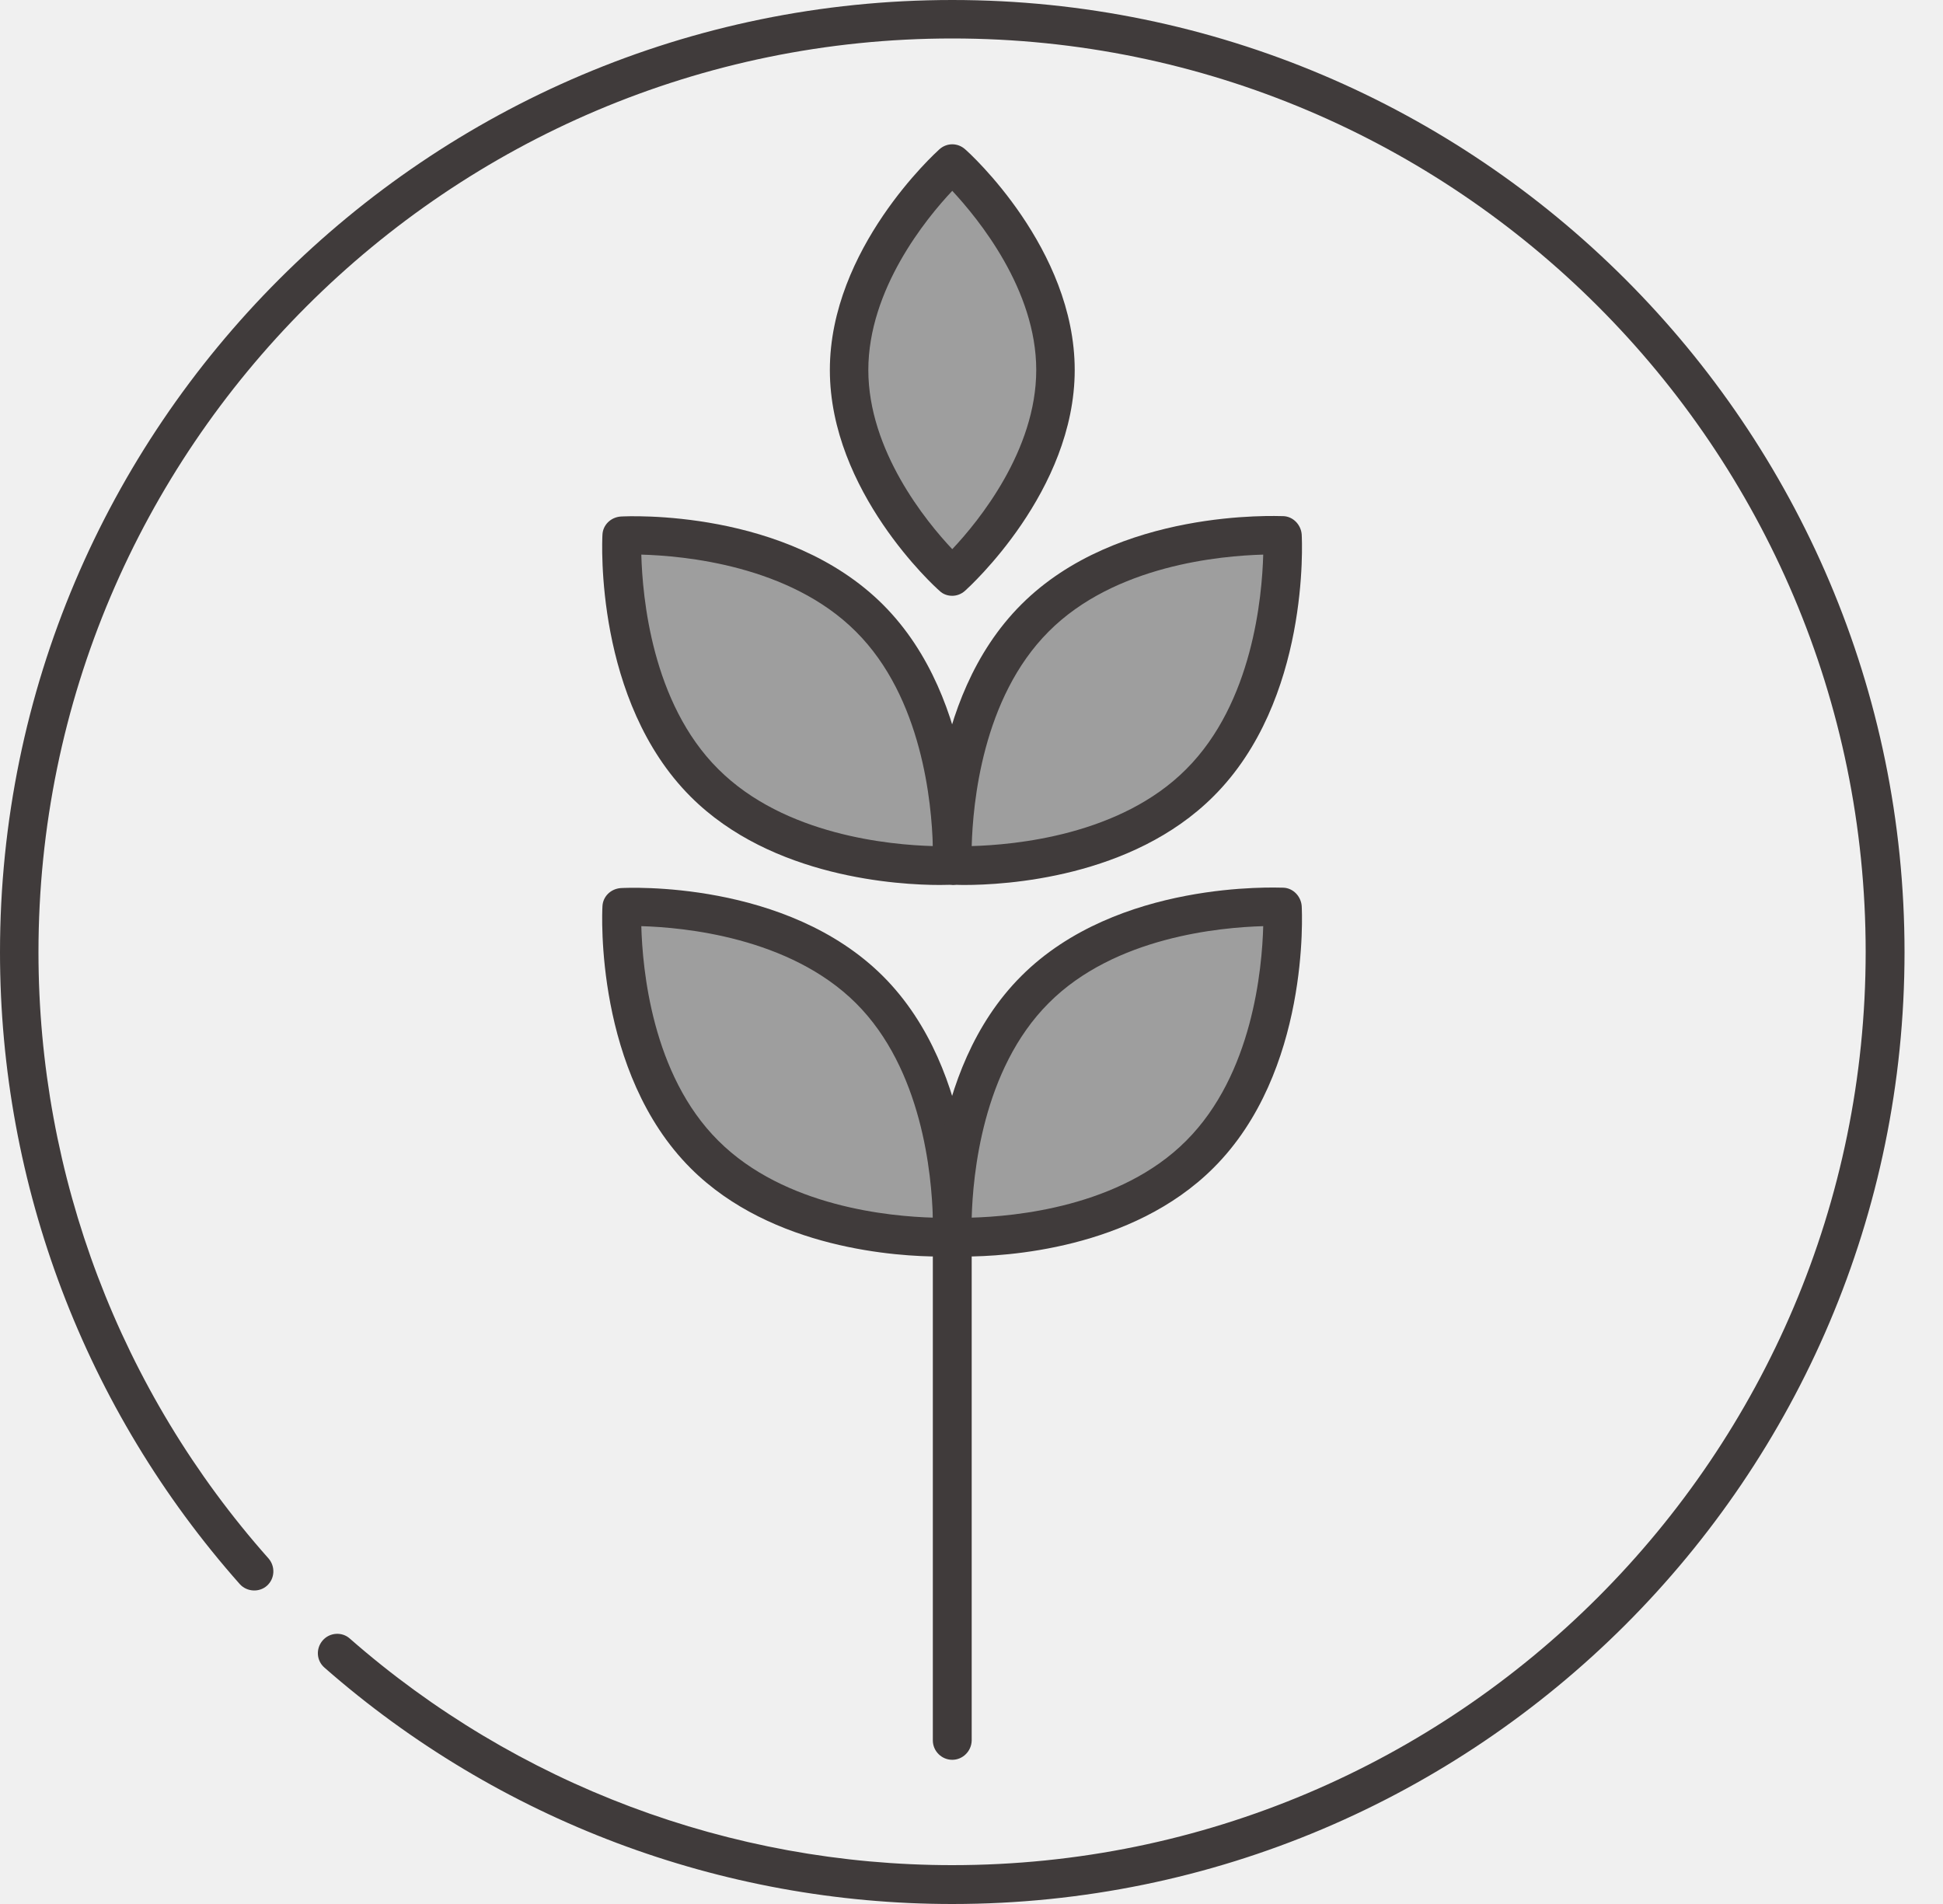
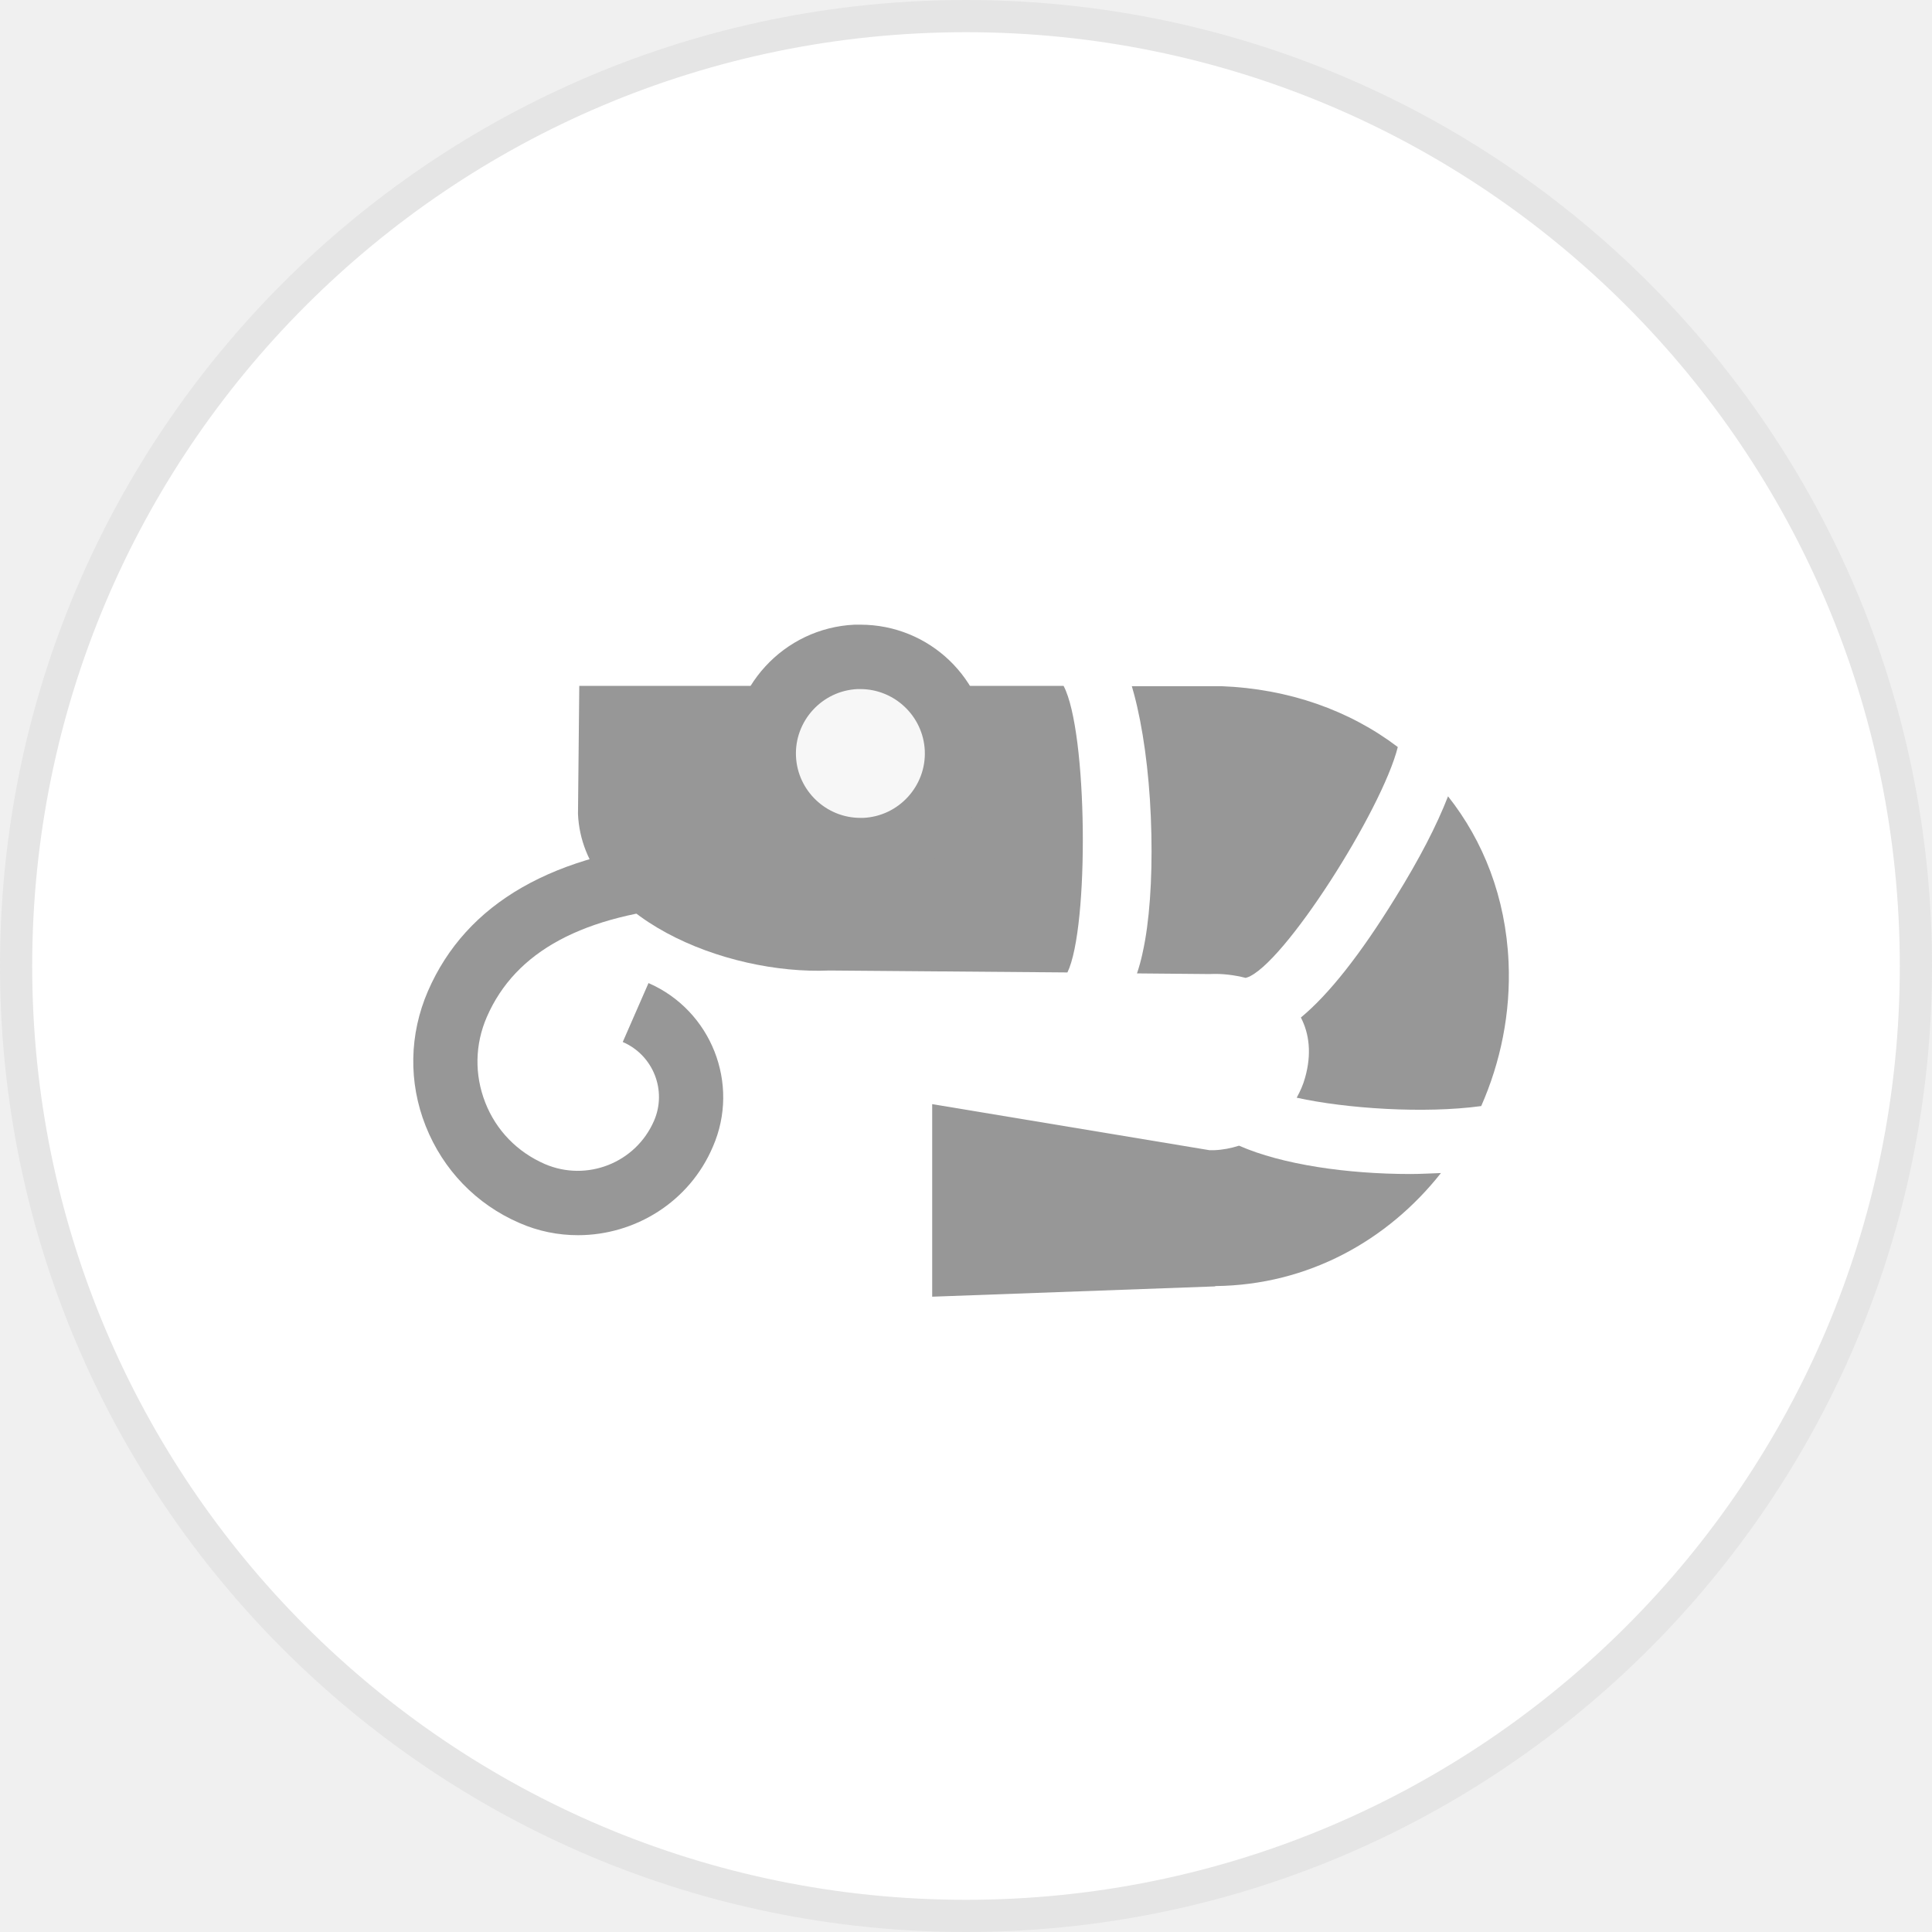
- <svg xmlns="http://www.w3.org/2000/svg" width="50" height="49" viewBox="0 0 50 49" fill="none">
-   <path d="M24.505 49C18.554 49 12.823 46.84 8.352 42.919C8.142 42.739 8.122 42.429 8.302 42.219C8.482 42.009 8.802 41.989 9.002 42.169C13.293 45.929 18.794 48 24.505 48C37.468 48 48.01 37.458 48.01 24.495C48.01 11.532 37.468 0.99 24.505 0.99C11.542 0.99 0.99 11.542 0.99 24.505C0.99 30.266 3.091 35.807 6.911 40.108C7.091 40.318 7.071 40.628 6.871 40.808C6.671 40.988 6.351 40.968 6.171 40.768C2.19 36.277 0 30.506 0 24.505C0 10.992 10.992 0 24.505 0C38.018 0 49.01 10.992 49.01 24.505C49.01 38.018 38.008 49 24.505 49Z" fill="#403B3B" />
-   <path d="M22.375 15.903C24.715 18.244 24.495 22.274 24.495 22.274C24.495 22.274 20.474 22.495 18.124 20.154C15.783 17.804 16.003 13.773 16.003 13.773C16.003 13.773 20.024 13.553 22.375 15.903Z" fill="#9E9E9E" />
-   <path d="M26.626 15.903C24.285 18.244 24.505 22.274 24.505 22.274C24.505 22.274 28.526 22.495 30.876 20.154C33.217 17.814 32.997 13.783 32.997 13.783C32.997 13.783 28.976 13.553 26.626 15.903Z" fill="#9E9E9E" />
-   <path d="M22.375 25.465C24.715 27.806 24.495 31.837 24.495 31.837C24.495 31.837 20.474 32.056 18.124 29.716C15.783 27.366 16.003 23.345 16.003 23.345C16.003 23.345 20.024 23.125 22.375 25.465Z" fill="#9E9E9E" />
-   <path d="M26.626 25.465C24.285 27.806 24.505 31.837 24.505 31.837C24.505 31.837 28.526 32.056 30.876 29.716C33.217 27.376 32.997 23.345 32.997 23.345C32.997 23.345 28.976 23.125 26.626 25.465Z" fill="#9E9E9E" />
-   <path d="M21.844 9.522C21.844 12.453 24.505 14.833 24.505 14.833C24.505 14.833 27.166 12.453 27.166 9.522C27.166 6.591 24.505 4.211 24.505 4.211C24.505 4.211 21.844 6.591 21.844 9.522Z" fill="#9E9E9E" />
-   <path d="M24.185 22.775C23.135 22.775 19.864 22.595 17.774 20.504C15.303 18.034 15.493 13.933 15.503 13.763C15.513 13.513 15.713 13.313 15.973 13.293C16.143 13.283 20.244 13.083 22.725 15.563C25.195 18.034 25.005 22.134 24.995 22.305C24.985 22.555 24.785 22.755 24.525 22.775C24.495 22.765 24.375 22.775 24.185 22.775ZM16.503 14.273C16.533 15.363 16.773 18.094 18.484 19.794C20.194 21.504 22.925 21.744 24.005 21.774C23.975 20.684 23.735 17.954 22.024 16.253C20.314 14.543 17.584 14.303 16.503 14.273Z" fill="#403B3B" />
-   <path d="M24.815 22.775C24.625 22.775 24.505 22.765 24.485 22.765C24.235 22.755 24.035 22.545 24.015 22.294C24.005 22.125 23.805 18.024 26.285 15.553C28.756 13.083 32.857 13.283 33.027 13.283C33.277 13.293 33.477 13.503 33.497 13.753C33.507 13.923 33.707 18.024 31.227 20.494C29.126 22.595 25.865 22.775 24.815 22.775ZM32.507 14.273C31.416 14.303 28.686 14.543 26.986 16.253C25.275 17.964 25.035 20.694 25.005 21.774C26.095 21.744 28.826 21.504 30.526 19.794C32.237 18.084 32.477 15.353 32.507 14.273Z" fill="#403B3B" />
-   <path d="M24.185 32.337C23.135 32.337 19.864 32.157 17.774 30.066C15.303 27.596 15.493 23.495 15.503 23.325C15.513 23.075 15.713 22.875 15.973 22.855C16.143 22.845 20.244 22.645 22.725 25.125C25.195 27.596 25.005 31.697 24.995 31.866C24.985 32.117 24.785 32.317 24.525 32.337C24.495 32.327 24.375 32.337 24.185 32.337ZM16.503 23.835C16.533 24.925 16.773 27.656 18.484 29.356C20.194 31.066 22.925 31.306 24.005 31.336C23.975 30.246 23.735 27.516 22.024 25.815C20.314 24.115 17.584 23.865 16.503 23.835Z" fill="#403B3B" />
-   <path d="M24.815 32.337C24.625 32.337 24.505 32.327 24.485 32.327C24.235 32.317 24.035 32.107 24.015 31.857C24.005 31.686 23.805 27.586 26.285 25.115C28.756 22.645 32.857 22.845 33.027 22.845C33.277 22.855 33.477 23.065 33.497 23.315C33.507 23.485 33.707 27.586 31.227 30.056C29.126 32.157 25.865 32.337 24.815 32.337ZM32.507 23.835C31.416 23.865 28.686 24.105 26.986 25.815C25.275 27.526 25.035 30.256 25.005 31.336C26.095 31.306 28.826 31.066 30.526 29.356C32.237 27.646 32.477 24.925 32.507 23.835Z" fill="#403B3B" />
-   <path d="M24.505 15.333C24.385 15.333 24.265 15.293 24.175 15.203C24.055 15.103 21.355 12.643 21.355 9.522C21.355 6.401 24.065 3.941 24.175 3.841C24.365 3.671 24.645 3.671 24.835 3.841C24.955 3.941 27.656 6.401 27.656 9.522C27.656 12.643 24.945 15.103 24.835 15.203C24.735 15.293 24.615 15.333 24.505 15.333ZM24.505 4.911C23.825 5.631 22.345 7.452 22.345 9.522C22.345 11.592 23.825 13.413 24.505 14.133C25.185 13.413 26.666 11.592 26.666 9.522C26.666 7.452 25.175 5.631 24.505 4.911Z" fill="#403B3B" />
-   <path d="M24.505 45.289C24.235 45.289 24.005 45.069 24.005 44.789V32.047C24.005 31.776 24.225 31.546 24.505 31.546C24.785 31.546 25.005 31.766 25.005 32.047V44.799C24.995 45.069 24.775 45.289 24.505 45.289Z" fill="#403B3B" />
+ <svg xmlns="http://www.w3.org/2000/svg" width="60" height="60" viewBox="0 0 60 60" fill="none">
+   <circle cx="30" cy="30" r="29.5" fill="white" stroke="#E5E5E5" />
+   <path d="M26.72 25.75C28.018 25.75 29.07 24.698 29.07 23.4C29.07 22.102 28.018 21.05 26.72 21.05C25.422 21.05 24.37 22.102 24.37 23.4C24.37 24.698 25.422 25.75 26.72 25.75Z" fill="#F7F7F7" />
+   <path d="M33.03 21.3H28.85C29.35 21.81 29.67 22.5 29.71 23.27C29.78 24.92 28.5 26.32 26.84 26.4C26.83 26.4 26.72 26.4 26.71 26.4C25.1 26.4 23.78 25.14 23.71 23.53C23.67 22.73 23.95 21.96 24.5 21.37C24.52 21.34 24.55 21.32 24.58 21.3H17.99L17.95 25.28C18.09 28.5 22.53 30.28 25.75 30.14L33.15 30.2C33.83 28.8 33.78 22.71 33.03 21.3Z" fill="#979797" />
+   <path d="M26.72 21.4C27.78 21.4 28.67 22.24 28.72 23.31C28.77 24.41 27.91 25.35 26.81 25.4C26.78 25.4 26.75 25.4 26.72 25.4C25.66 25.4 24.77 24.56 24.72 23.49C24.67 22.39 25.53 21.45 26.63 21.4C26.66 21.4 26.69 21.4 26.72 21.4ZM26.72 19.4C26.66 19.4 26.6 19.4 26.54 19.4C24.34 19.5 22.62 21.37 22.72 23.57C22.81 25.72 24.57 27.4 26.71 27.4C26.77 27.4 26.83 27.4 26.89 27.4C29.09 27.3 30.81 25.43 30.71 23.23C30.62 21.08 28.86 19.4 26.72 19.4Z" fill="#979797" />
+   <path d="M17.95 38.36C17.34 38.36 16.72 38.24 16.13 37.98C14.79 37.4 13.76 36.33 13.22 34.97C12.68 33.61 12.71 32.12 13.29 30.78C14.48 28.04 17.2 26.48 21.38 26.14L21.54 28.13C18.11 28.41 16.01 29.54 15.12 31.58C14.75 32.43 14.73 33.37 15.07 34.24C15.41 35.11 16.07 35.78 16.92 36.15C18.22 36.71 19.74 36.12 20.31 34.81C20.72 33.87 20.29 32.77 19.34 32.36L20.14 30.53C22.09 31.38 22.99 33.66 22.14 35.61C21.41 37.33 19.72 38.36 17.95 38.36Z" fill="#979797" />
+   <path d="M35.74 25.37C35.8 26.82 35.74 28.18 35.56 29.21C35.52 29.43 35.45 29.82 35.31 30.23L37.56 30.25C37.96 30.23 38.33 30.28 38.69 30.37C38.71 30.36 38.72 30.35 38.72 30.36C39.85 29.99 42.92 25.16 43.41 23.2C41.91 22.06 40.02 21.39 37.93 21.31H35.15C35.18 21.41 35.2 21.49 35.22 21.56C35.49 22.57 35.68 23.92 35.74 25.37Z" fill="#979797" />
+   <path d="M40.53 33.47C40.47 33.69 40.38 33.89 40.27 34.09C41.81 34.43 44.24 34.59 46 34.35C46.6 32.99 46.92 31.46 46.85 29.88C46.76 27.87 46.07 26.12 44.97 24.73C44.62 25.63 44.09 26.66 43.34 27.87C42.25 29.64 41.27 30.88 40.4 31.6C40.66 32.1 40.74 32.73 40.53 33.47Z" fill="#979797" />
+   <path d="M44.75 36.43C44.44 36.44 44.12 36.46 43.8 36.46C41.85 36.46 39.82 36.17 38.48 35.58C38.23 35.66 37.97 35.71 37.71 35.72C37.66 35.72 37.59 35.72 37.56 35.72L28.95 34.29V40.27L37.74 39.95V39.94C40.63 39.91 43.1 38.52 44.75 36.43Z" fill="#979797" />
</svg>
